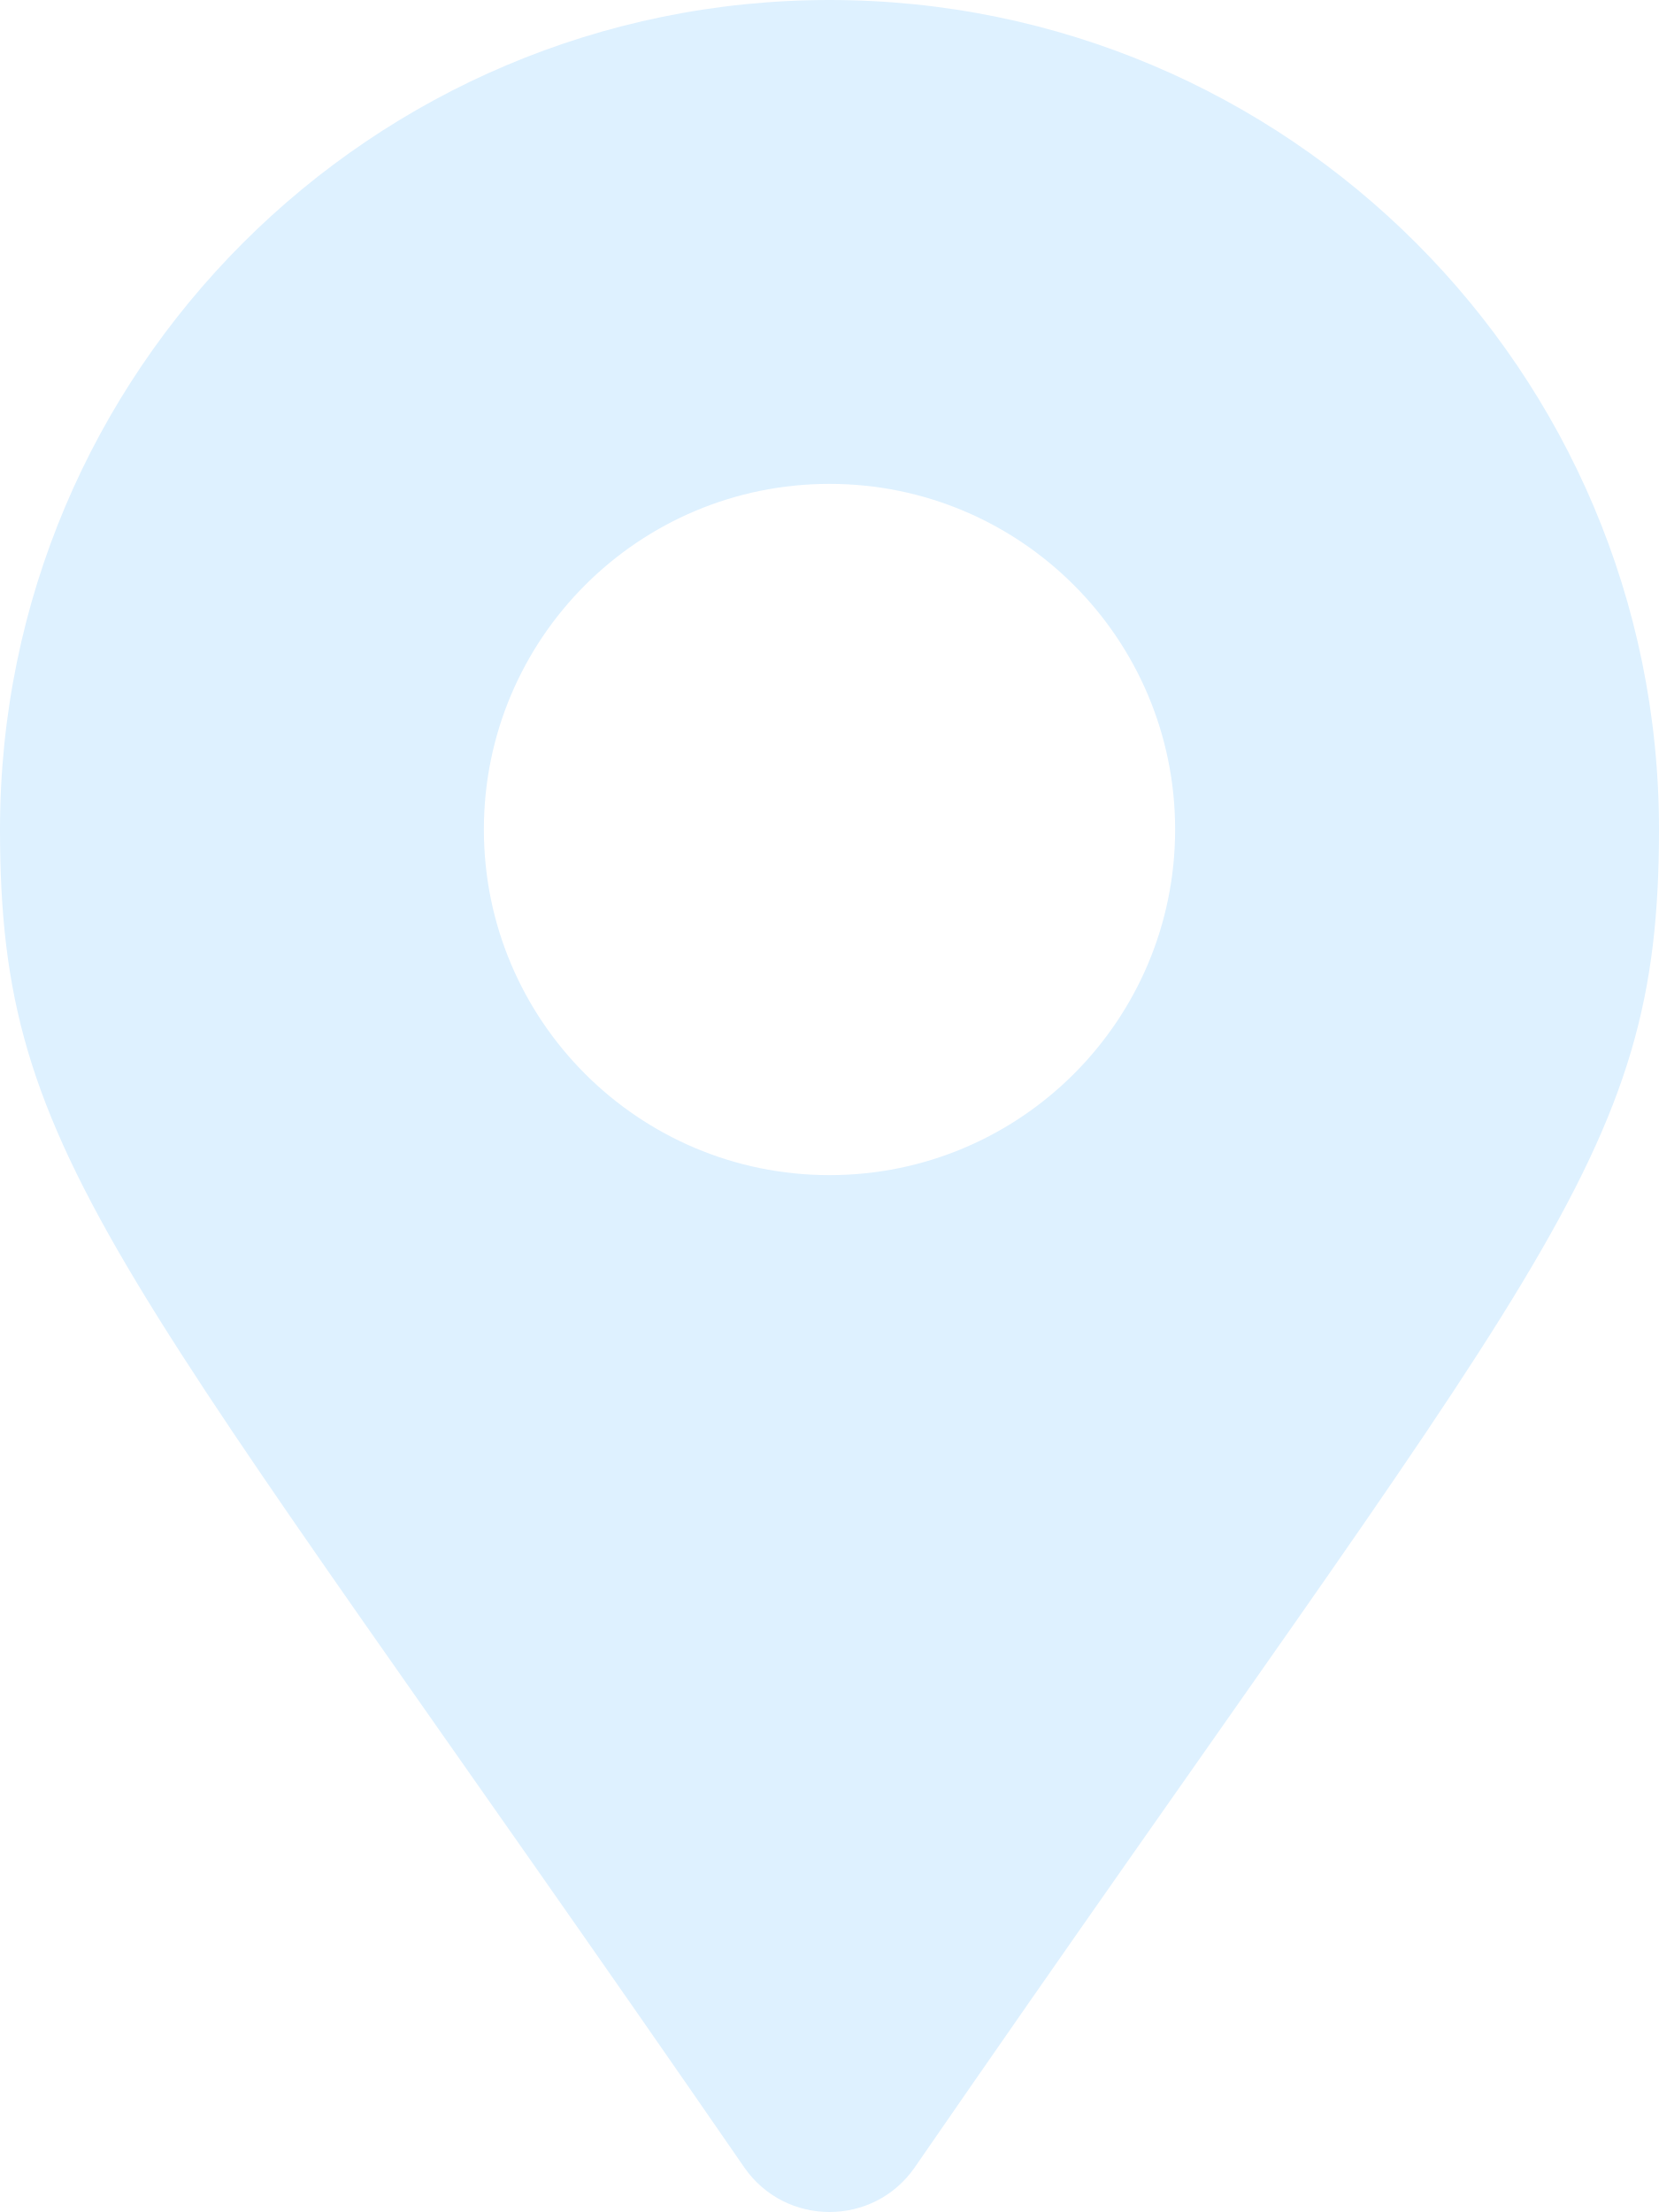
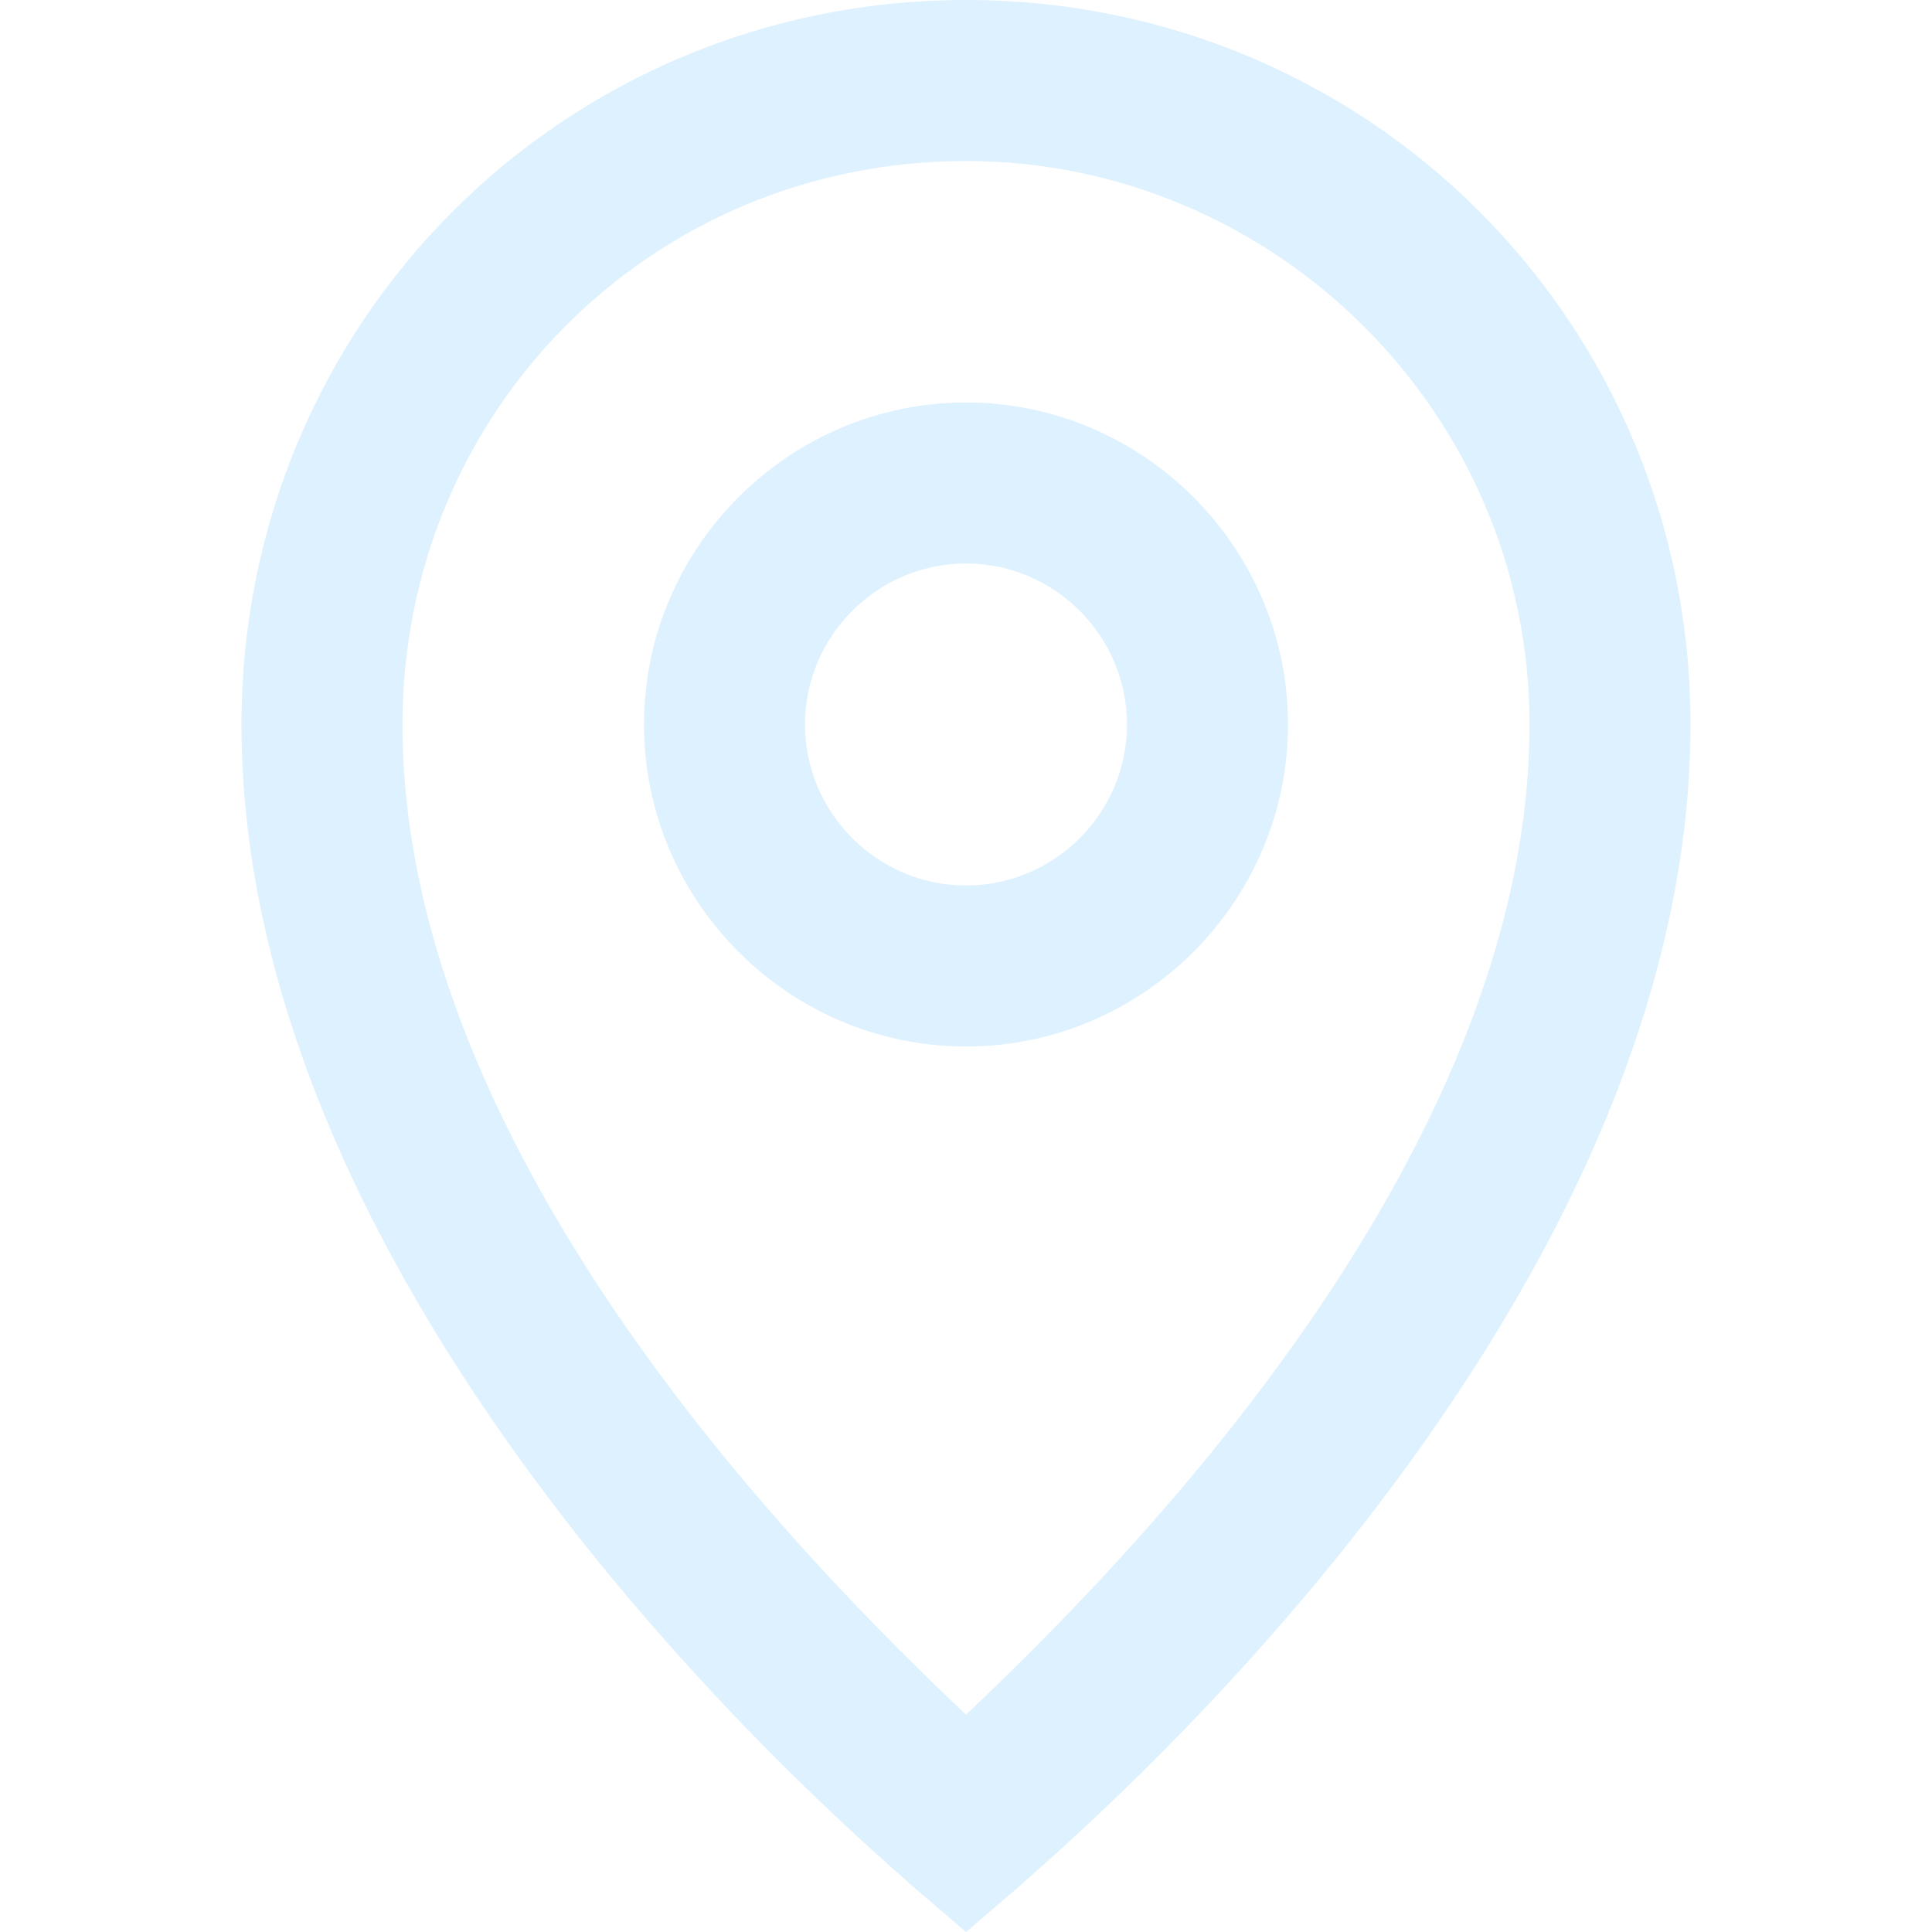
- <svg xmlns="http://www.w3.org/2000/svg" stroke="currentColor" fill="currentColor" stroke-width="0" viewBox="0 0 384 512" style="color: #def1ff">
-   <path d="M172.268 501.67C26.97 291.031 0 269.413 0 192 0 85.961 85.961 0 192 0s192 85.961 192 192c0 77.413-26.97 99.031-172.268 309.67-9.535 13.774-29.93 13.773-39.464 0zM192 272c44.183 0 80-35.817 80-80s-35.817-80-80-80-80 35.817-80 80 35.817 80 80 80z" />
+ <svg xmlns="http://www.w3.org/2000/svg" fill="#def1ff" height="800px" width="800px" version="1.1" id="XMLID_238_" viewBox="0 0 24 24" xml:space="preserve">
+   <g id="location">
+     <g>
+       <path d="M12,24l-0.7-0.6C11,23.1,3,16.5,3,9c0-5,4-9,9-9s9,4,9,9c0,7.5-8,14.1-8.3,14.4L12,24z M12,2C8.1,2,5,5.1,5,9    c0,5.4,5.1,10.5,7,12.3c1.9-1.8,7-6.9,7-12.3C19,5.1,15.8,2,12,2z M12,13c-2.2,0-4-1.8-4-4s1.8-4,4-4s4,1.8,4,4S14.2,13,12,13z     M12,7c-1.1,0-2,0.9-2,2s0.9,2,2,2s2-0.9,2-2S13.1,7,12,7z" />
+     </g>
+   </g>
</svg>
